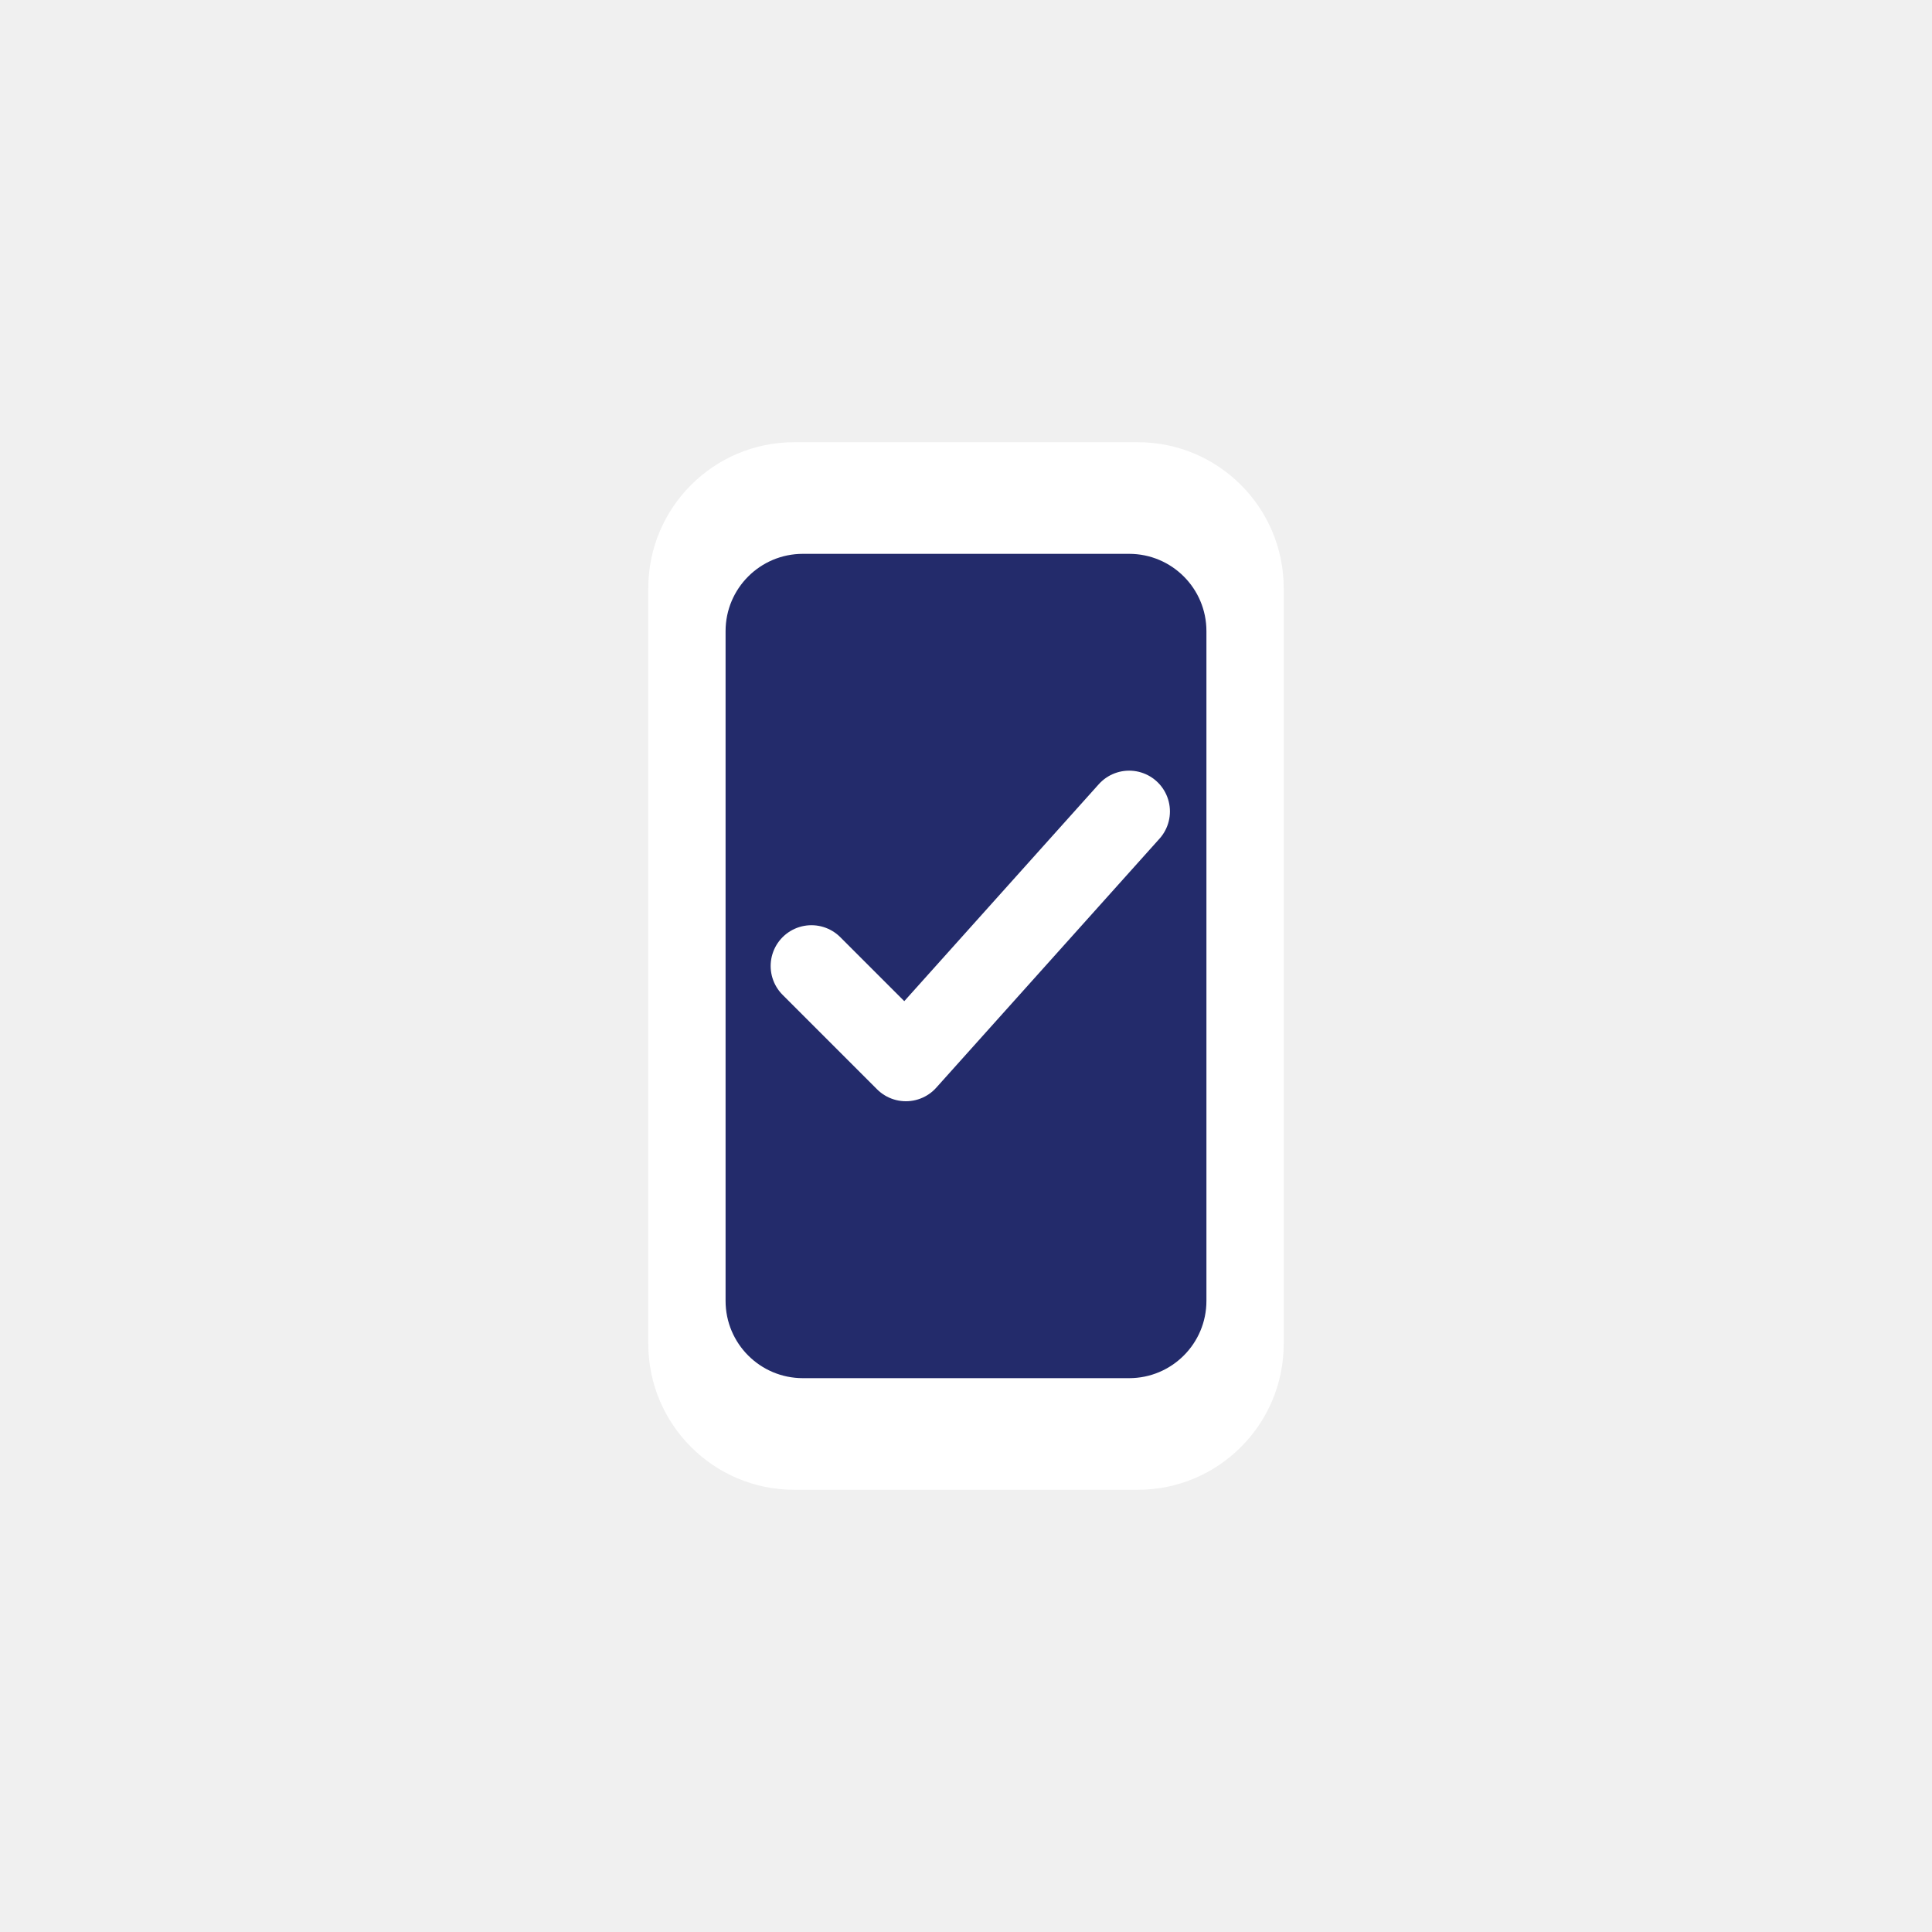
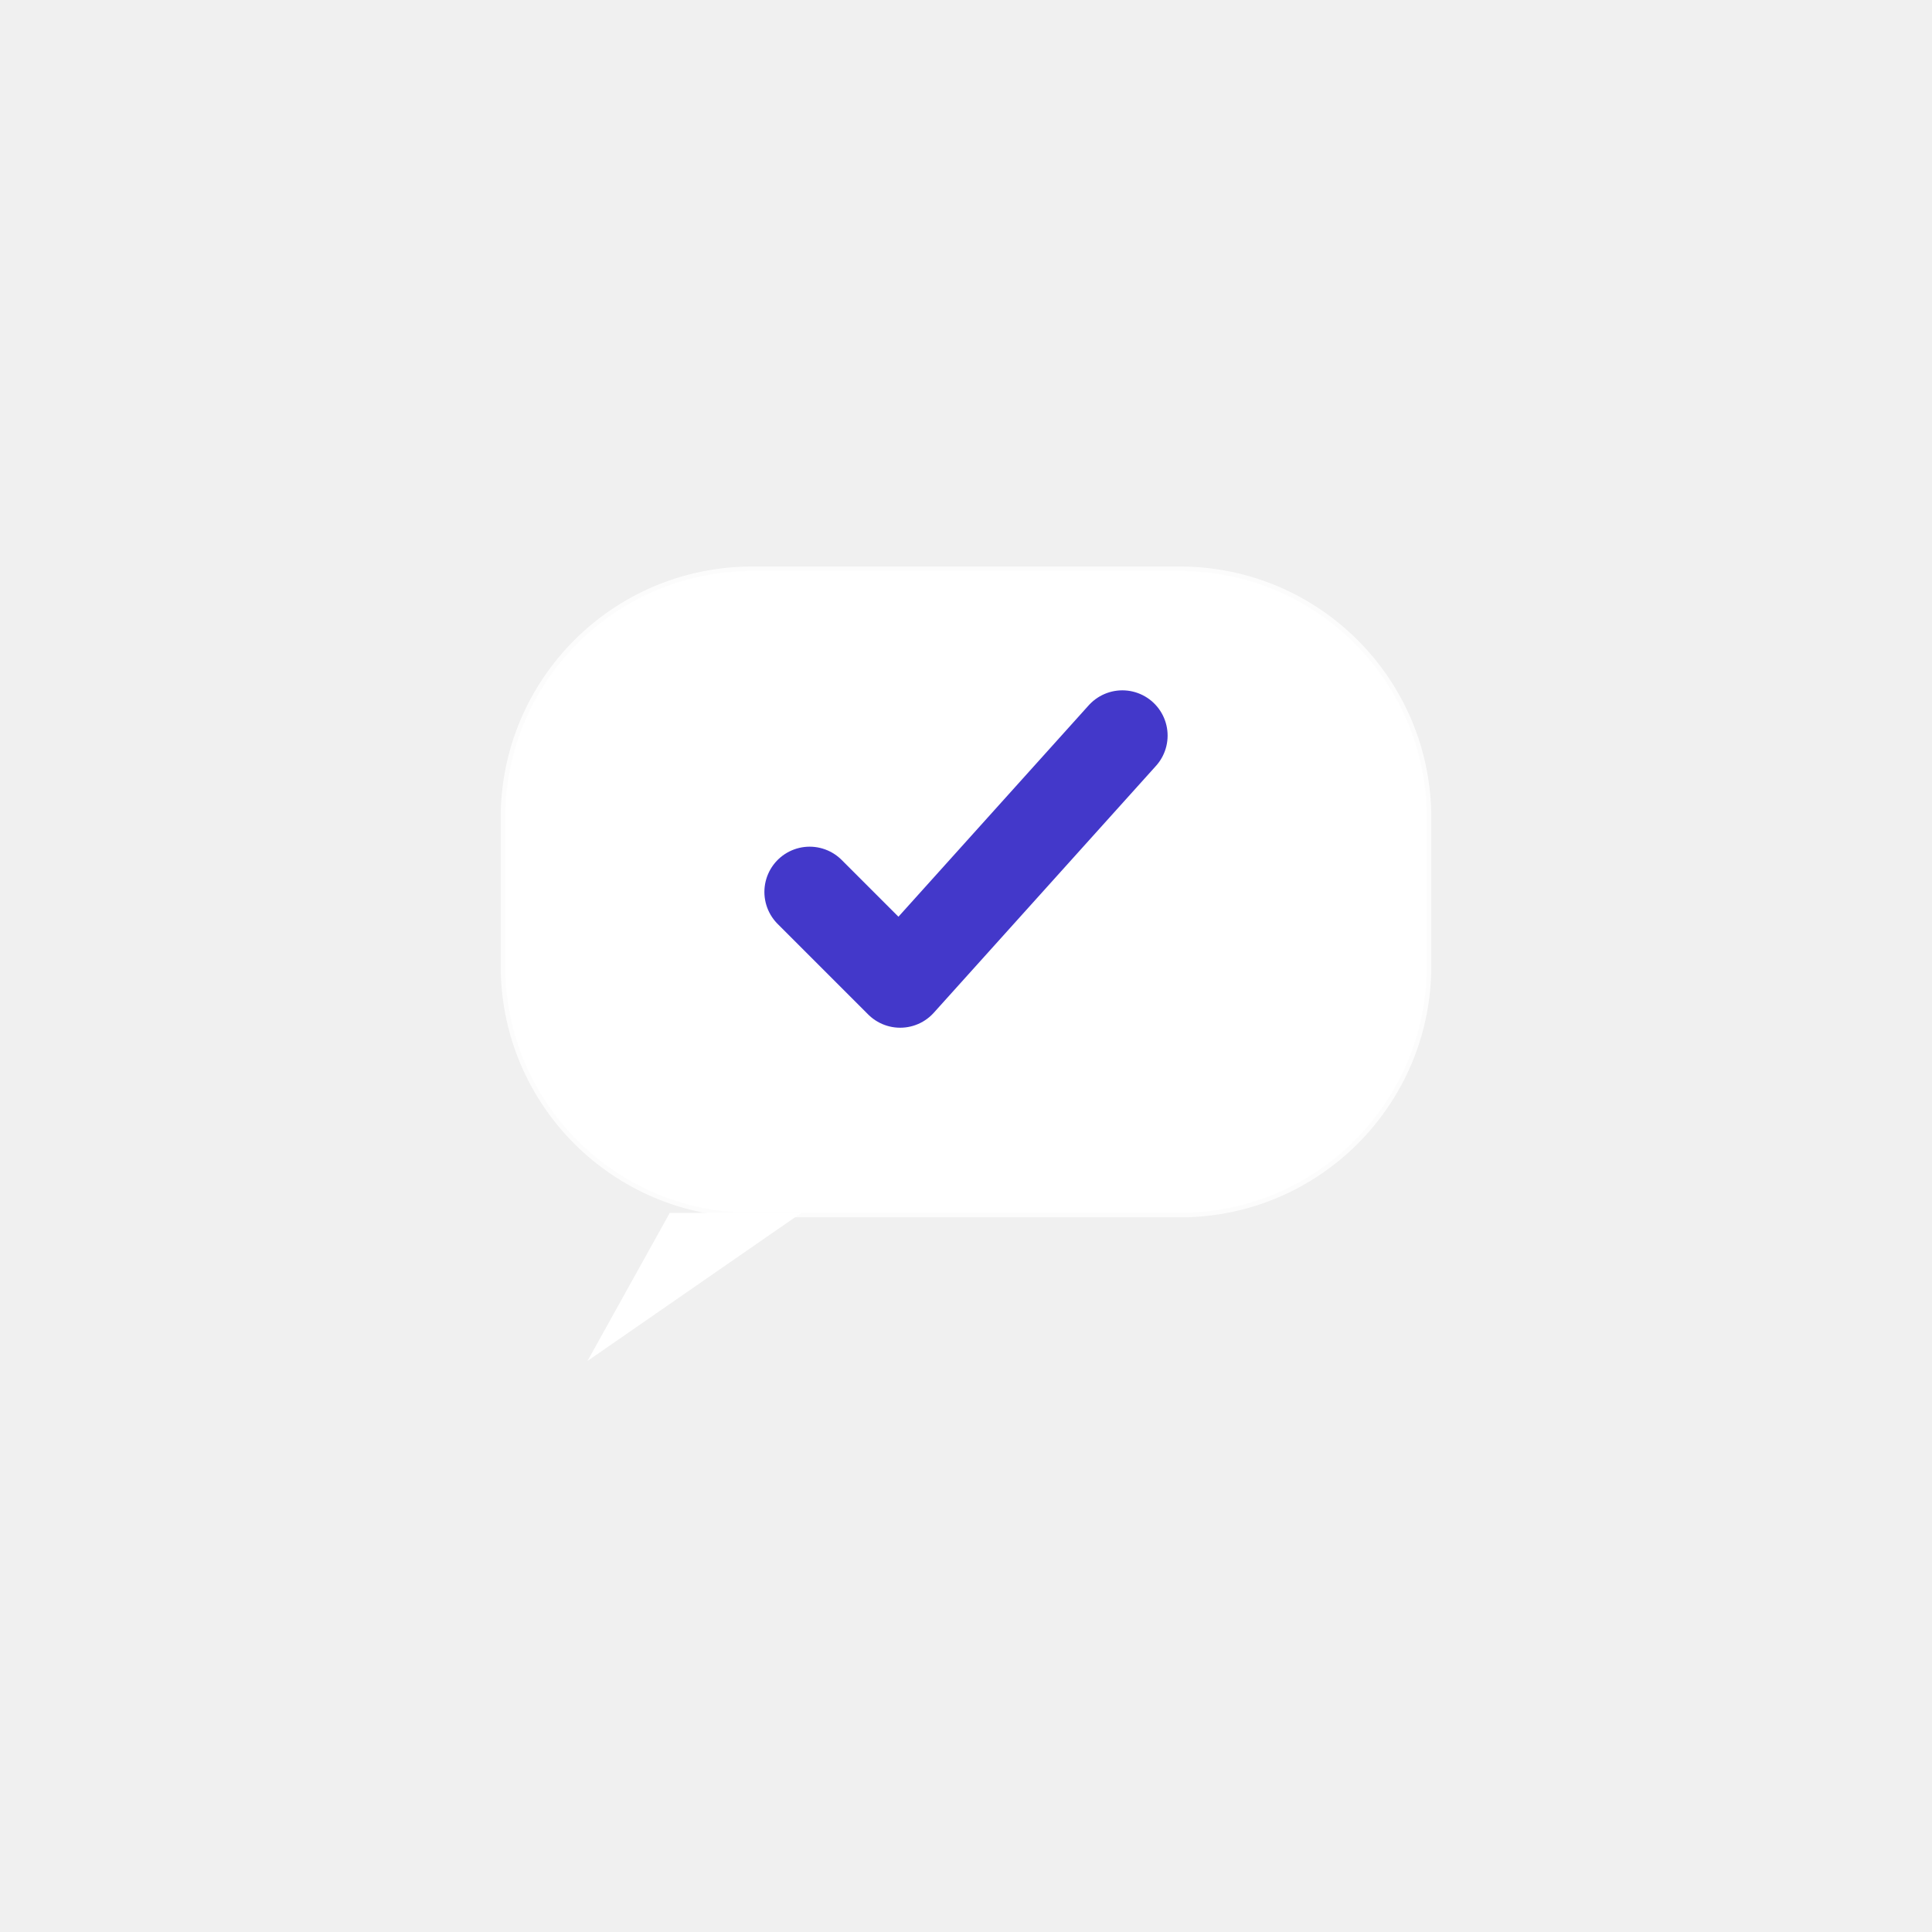
<svg xmlns="http://www.w3.org/2000/svg" viewBox="0 0 108 108">
-   <rect x="36.24" y="24.72" width="35.52" height="58.56" rx="8.16" fill="#FFFFFF" />
-   <rect x="40.56" y="30.96" width="26.88" height="46.08" rx="4.32" fill="#232B6B" />
-   <path d="M45.36,54 L50.64,59.28 L63.12,45.36" fill="none" stroke="#FFFFFF" stroke-width="4.56" stroke-linecap="round" stroke-linejoin="round" />
+   <path d="M37.44,67.8 L32.84,76.08 L44.8,67.8 Z" fill="#FFFFFF" opacity="0.97" />
+   <rect x="28.24" y="31.92" width="51.52" height="35.88" rx="13.8" fill="#FFFFFF" opacity="0.97" stroke="rgba(255,255,255,0.85)" stroke-width="0.5" />
+   <path d="M45.26,49.86 L50.32,54.92 L62.74,41.12" fill="none" stroke="#4338CA" stroke-width="5.06" stroke-linecap="round" stroke-linejoin="round" />
</svg>
